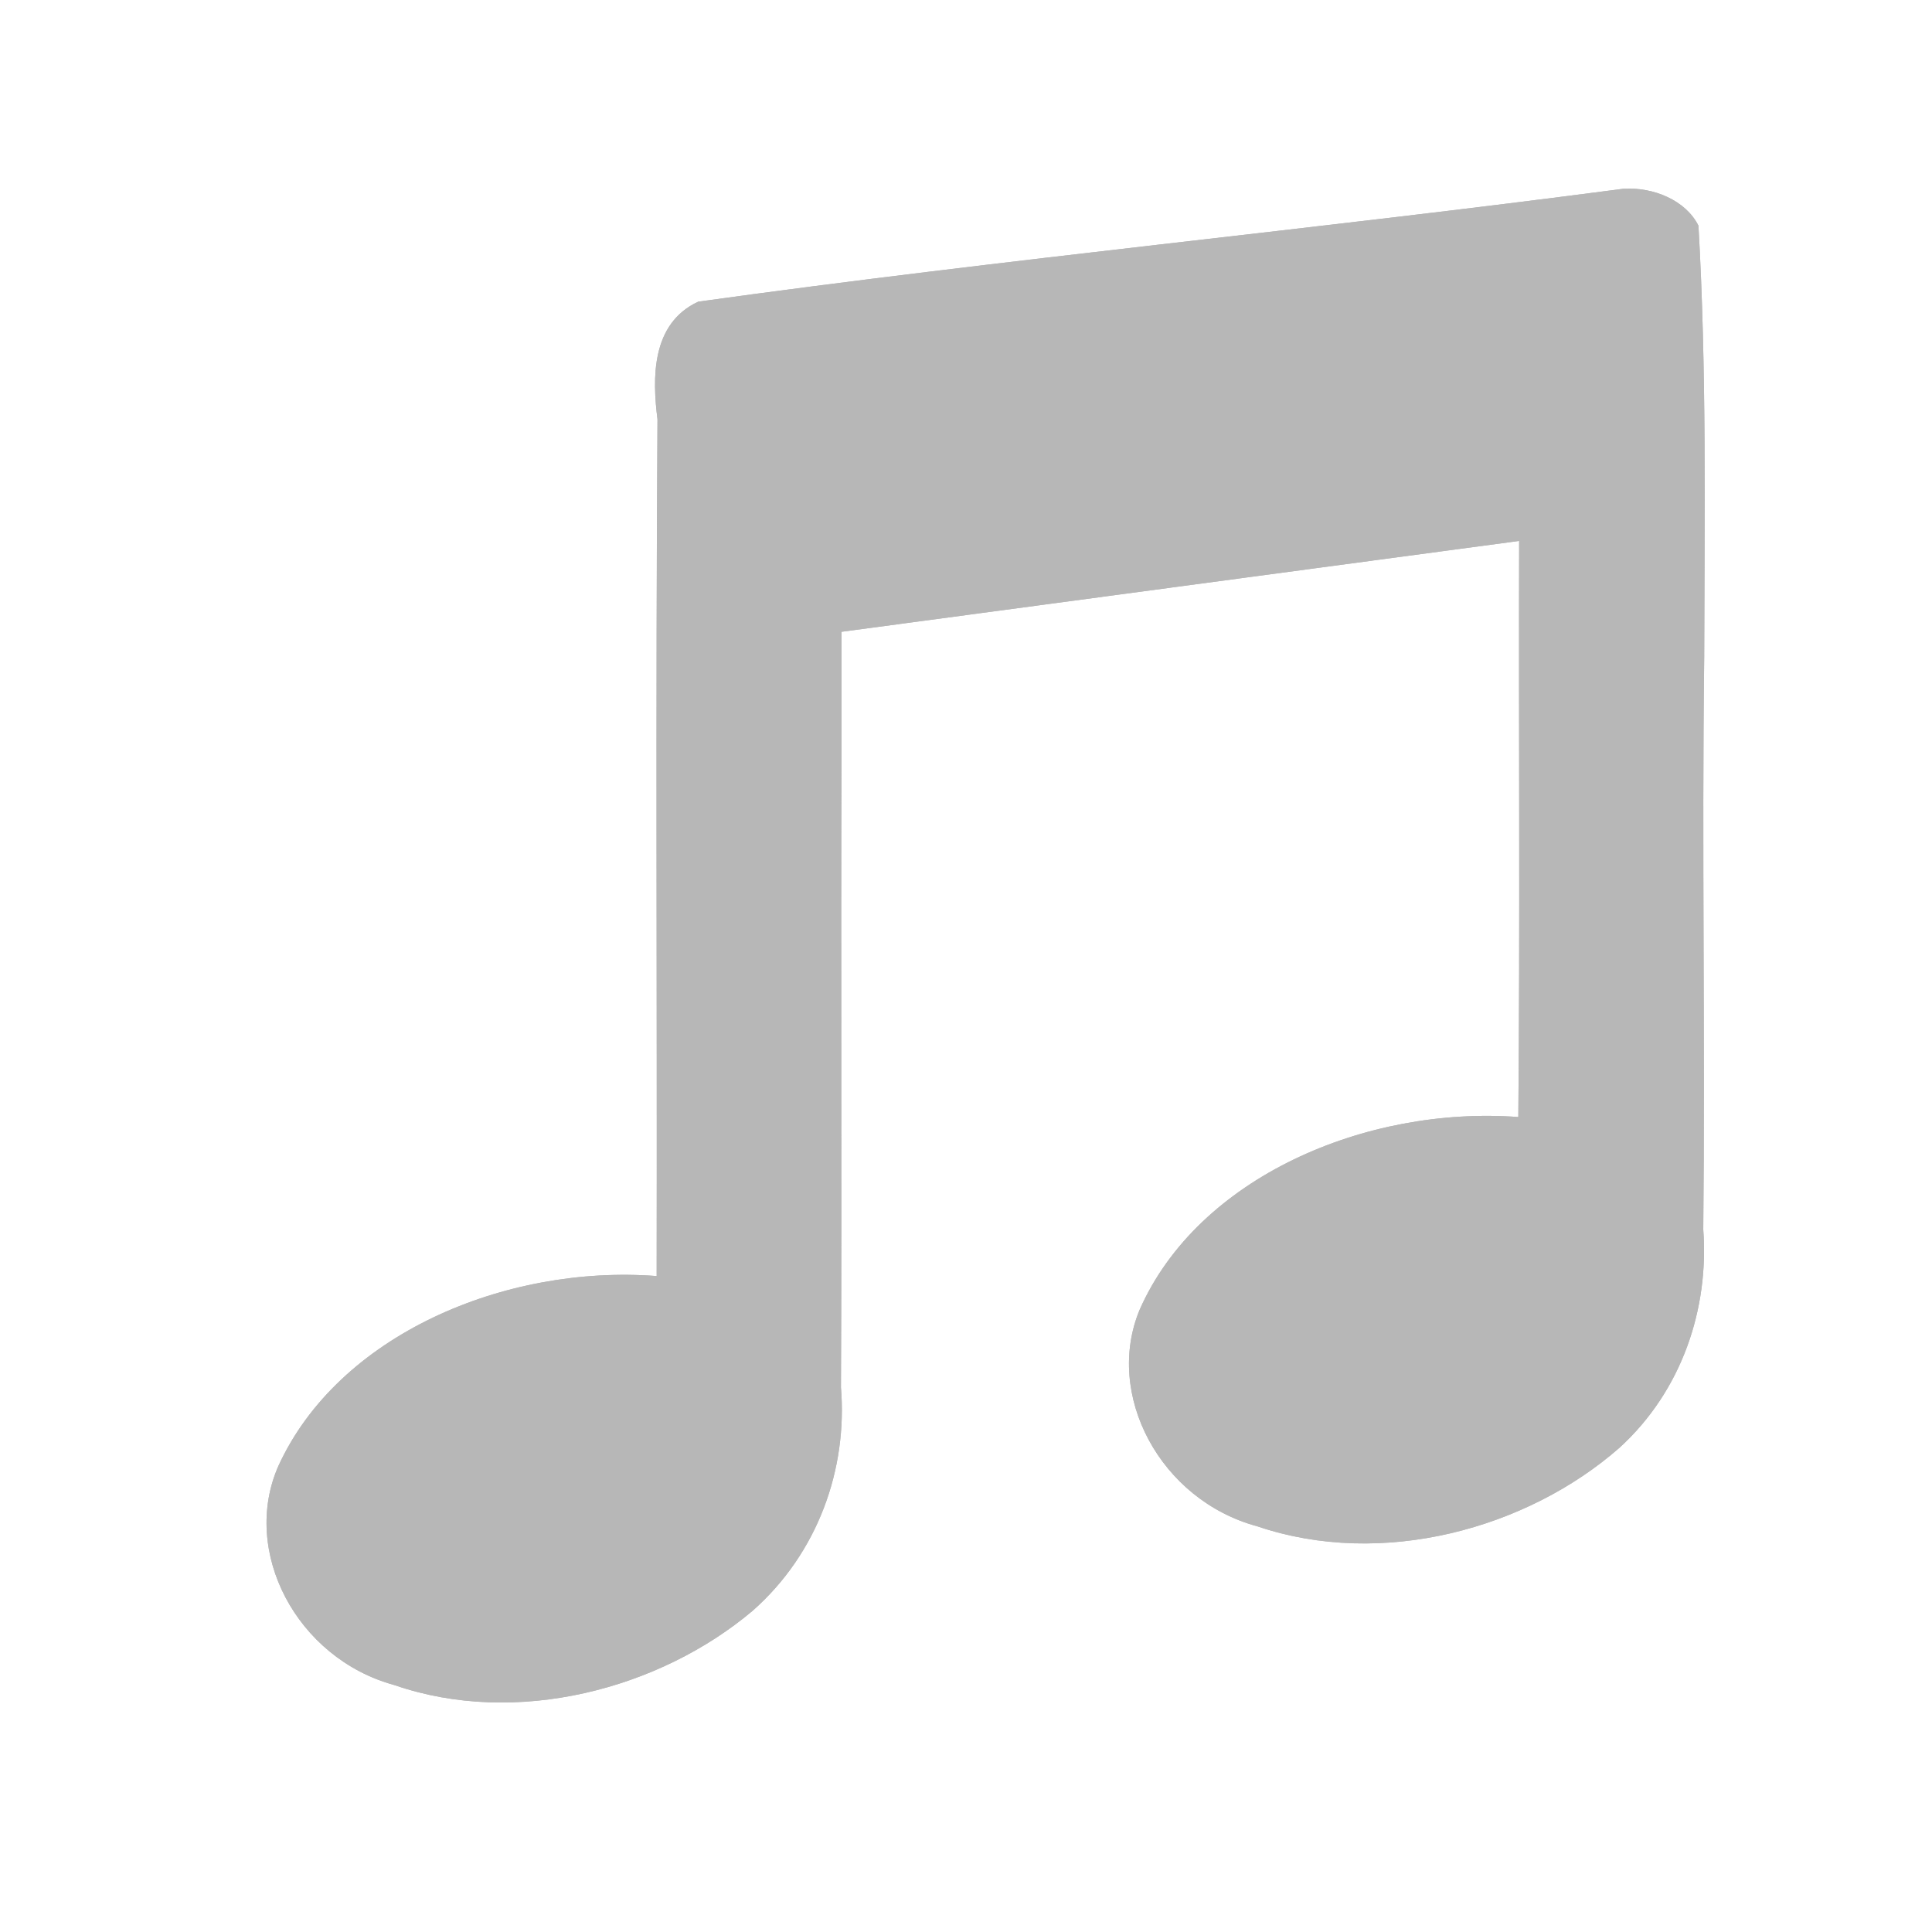
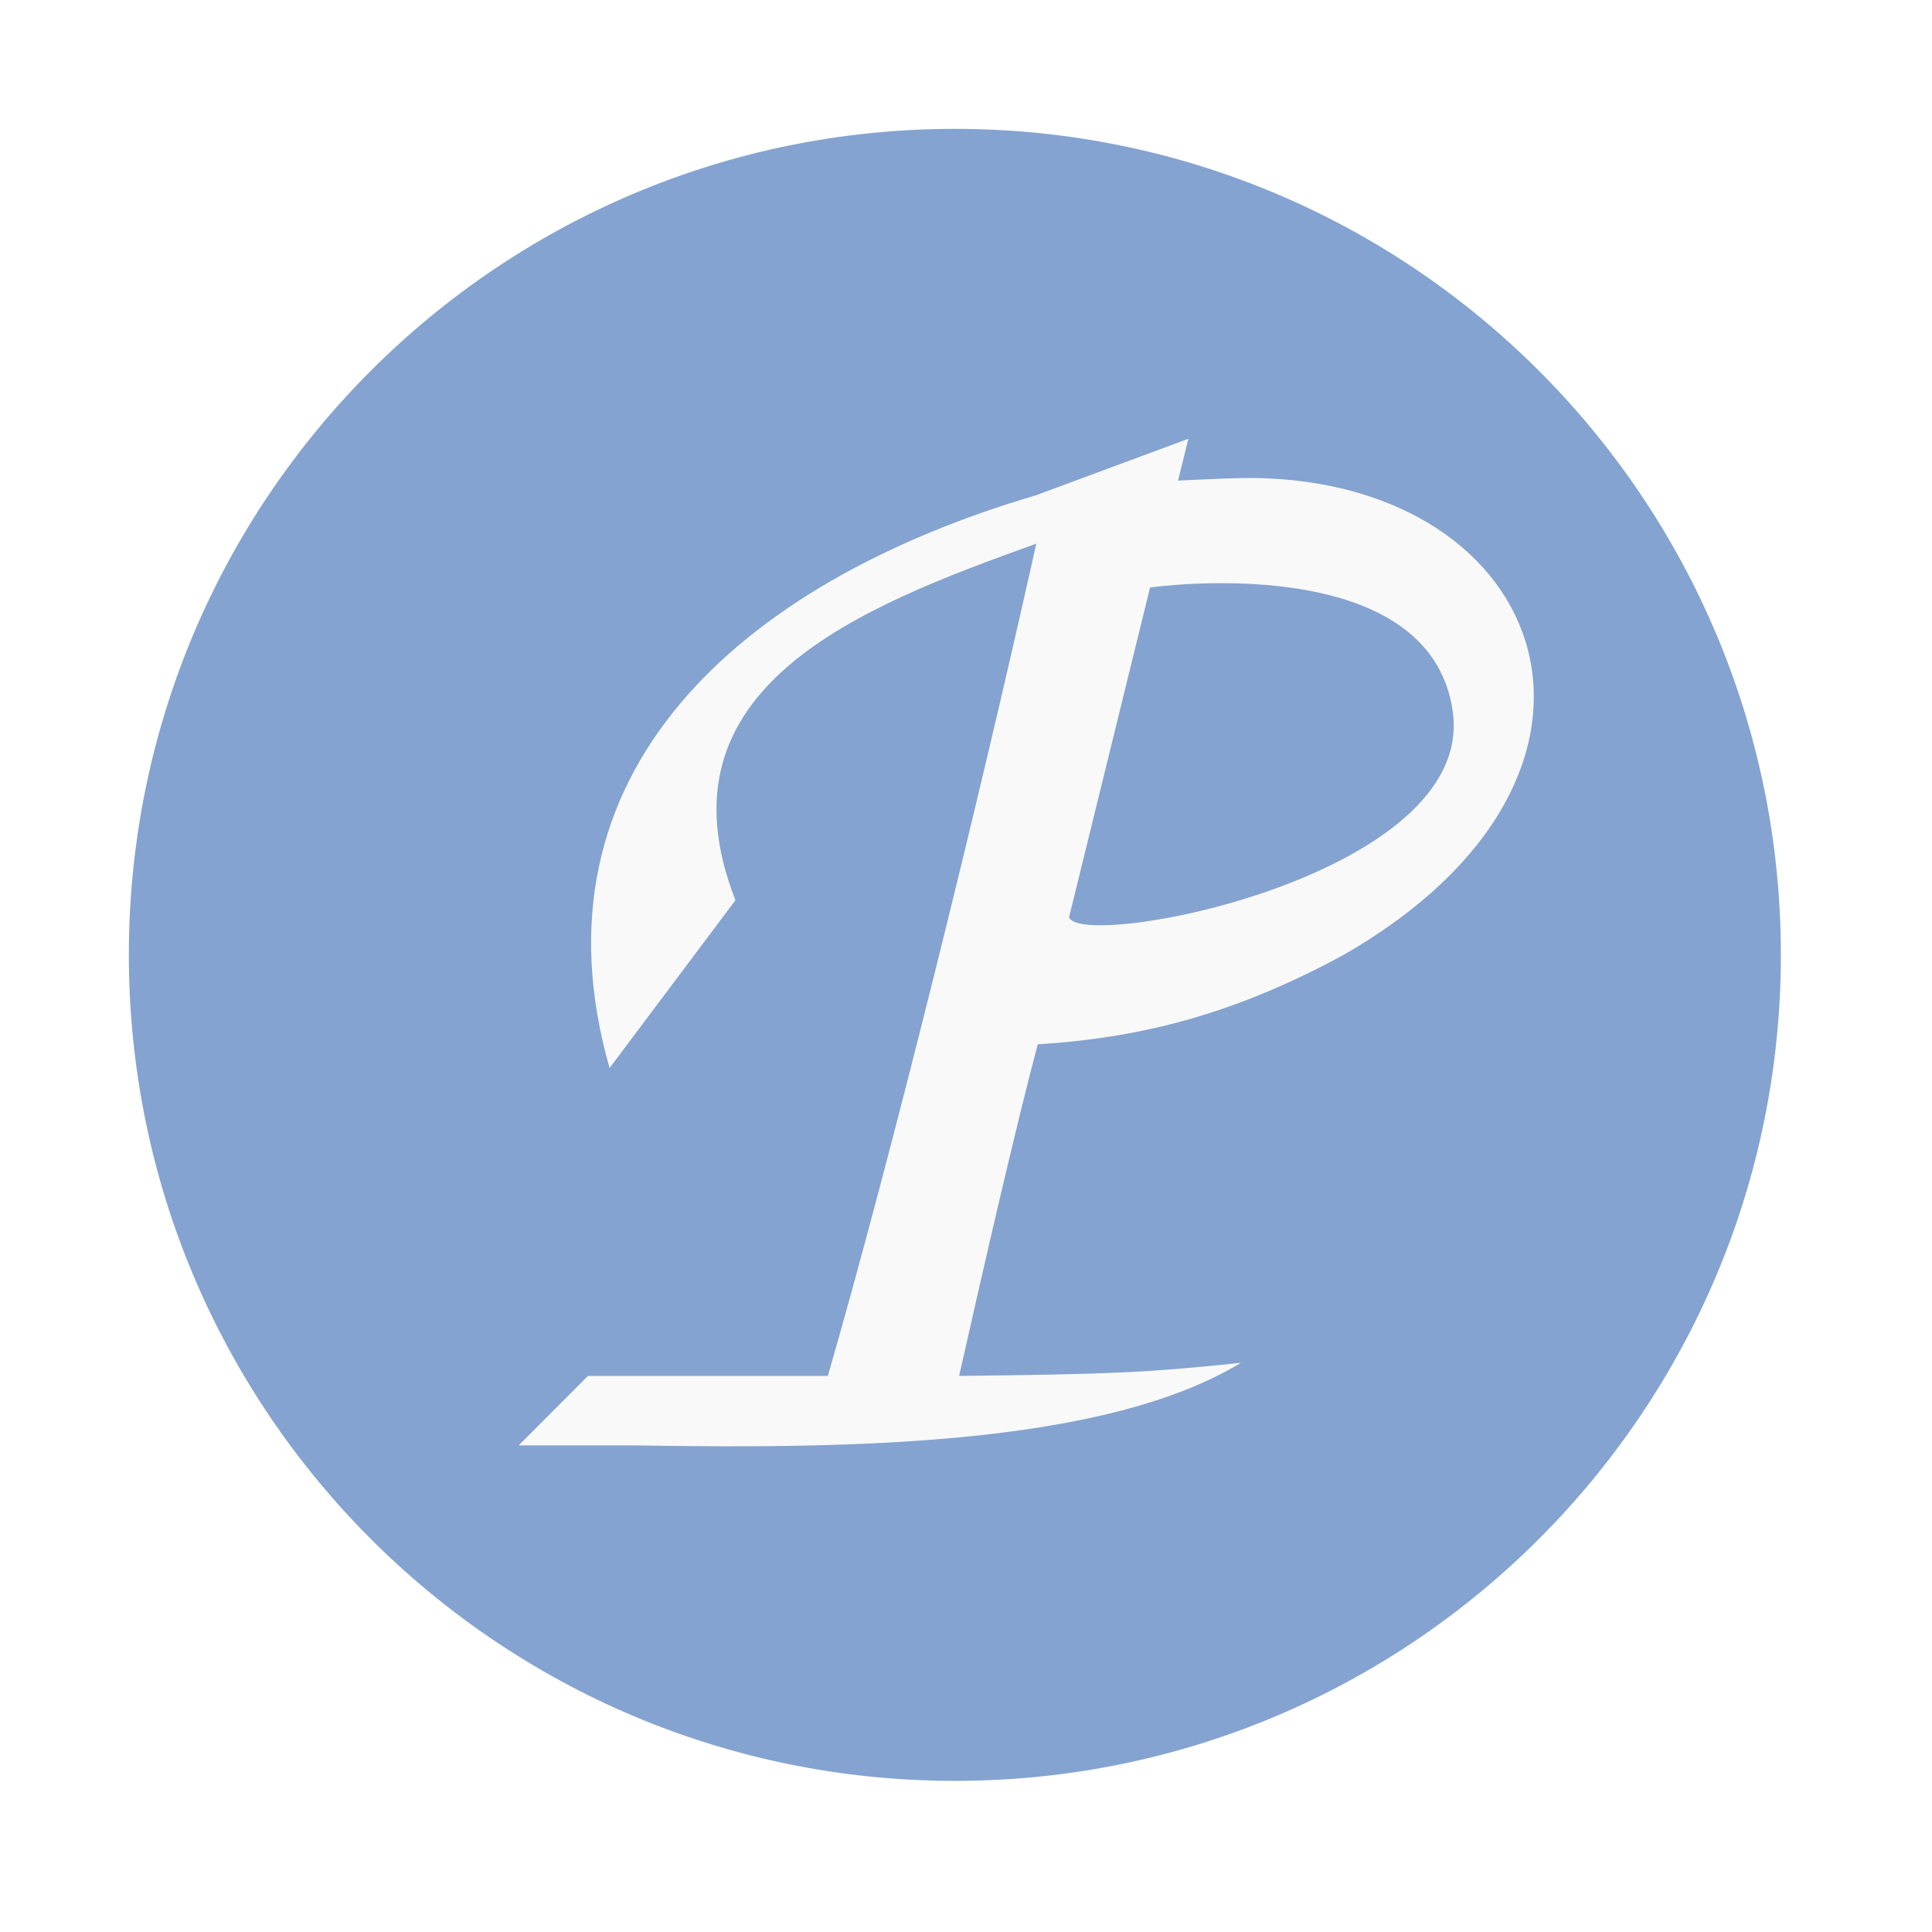
- <svg xmlns="http://www.w3.org/2000/svg" xmlns:xlink="http://www.w3.org/1999/xlink" height="512" viewBox="0 0 512 512" width="512">
-   <g fill="#b7b7b7" transform="matrix(1.596606 0 0 1.433789 -136.2439 -881.1055)">
-     <path id="a" d="m425.66 22.531c-81.89 12.02-164.29 20.778-246.06 33.438-12.563 6.481-12.221 22.737-10.844 34.844-.503 84.56-.089 169.12-.219 253.69-40.453-3.432-84.64 17.502-100.56 56.16-10.08 25.25 4.72 57.04 30.844 64.969 32.435 12.47 70.52 1.197 95.22-22 17.412-17.1 25.282-42.05 23.5-66.16.263-62.61-.071-125.23.156-187.84v-35.906l180.19-26.906c-.139 56.861.251 113.73-.219 170.59-40.64-3.331-85.11 17.891-100.66 56.969-9.478 25.15 5.39 56.49 31.31 64.25 33.08 12.492 71.67.757 96.28-23.313 16.632-16.913 23.795-41.21 22.25-64.59.506-56.5-.385-113 .25-169.5.082-42.567.657-85.26-1.531-127.75-3.354-7.504-11.959-11.48-19.906-10.938" fill="#b7b7b7" transform="matrix(.62419 0 0 .62419 89.13 635.35)" />
-     <use height="1" width="1" xlink:href="#a" />
+ <svg xmlns="http://www.w3.org/2000/svg" width="512" height="512" version="1.1" viewBox="0 0 512 512">
+   <path d="m471.95 253.05c0 120.9-98.01 218.9-218.9 218.9-120.9 0-218.9-98.01-218.9-218.9 0-120.9 98.01-218.9 218.9-218.9 120.9 0 218.9 98.01 218.9 218.9" fill="#84a3d0" fill-rule="evenodd" />
+   <g transform="matrix(11.117 0 0 11.117 5.909 -17.122)">
+     <path d="m27.797 12-3.625 1.344c-7.121 2.098-12.172 6.656-10.172 13.656l3-4c-1.992-5.094 3-7 7.172-8.5-1.398 6.277-3.445 14.563-4.969 19.84h-5.719l-1.652 1.656h2.813c5.402 0.094 11.215-0.039 14.406-1.969-2.238 0.238-3.199 0.273-6.719 0.313 0.605-2.684 1.348-5.926 1.875-7.906 2.641-0.16 4.84-0.805 7.281-2.125 7.516-4.313 4.945-11.297-2.156-11.375-0.402 0-0.863 0.02-1.781 0.063m-0.667 2.548s6.677-0.957 7.217 2.965c0.54 3.922-8.845 5.704-9.148 4.897" fill="#f9f9f9" />
  </g>
</svg>
